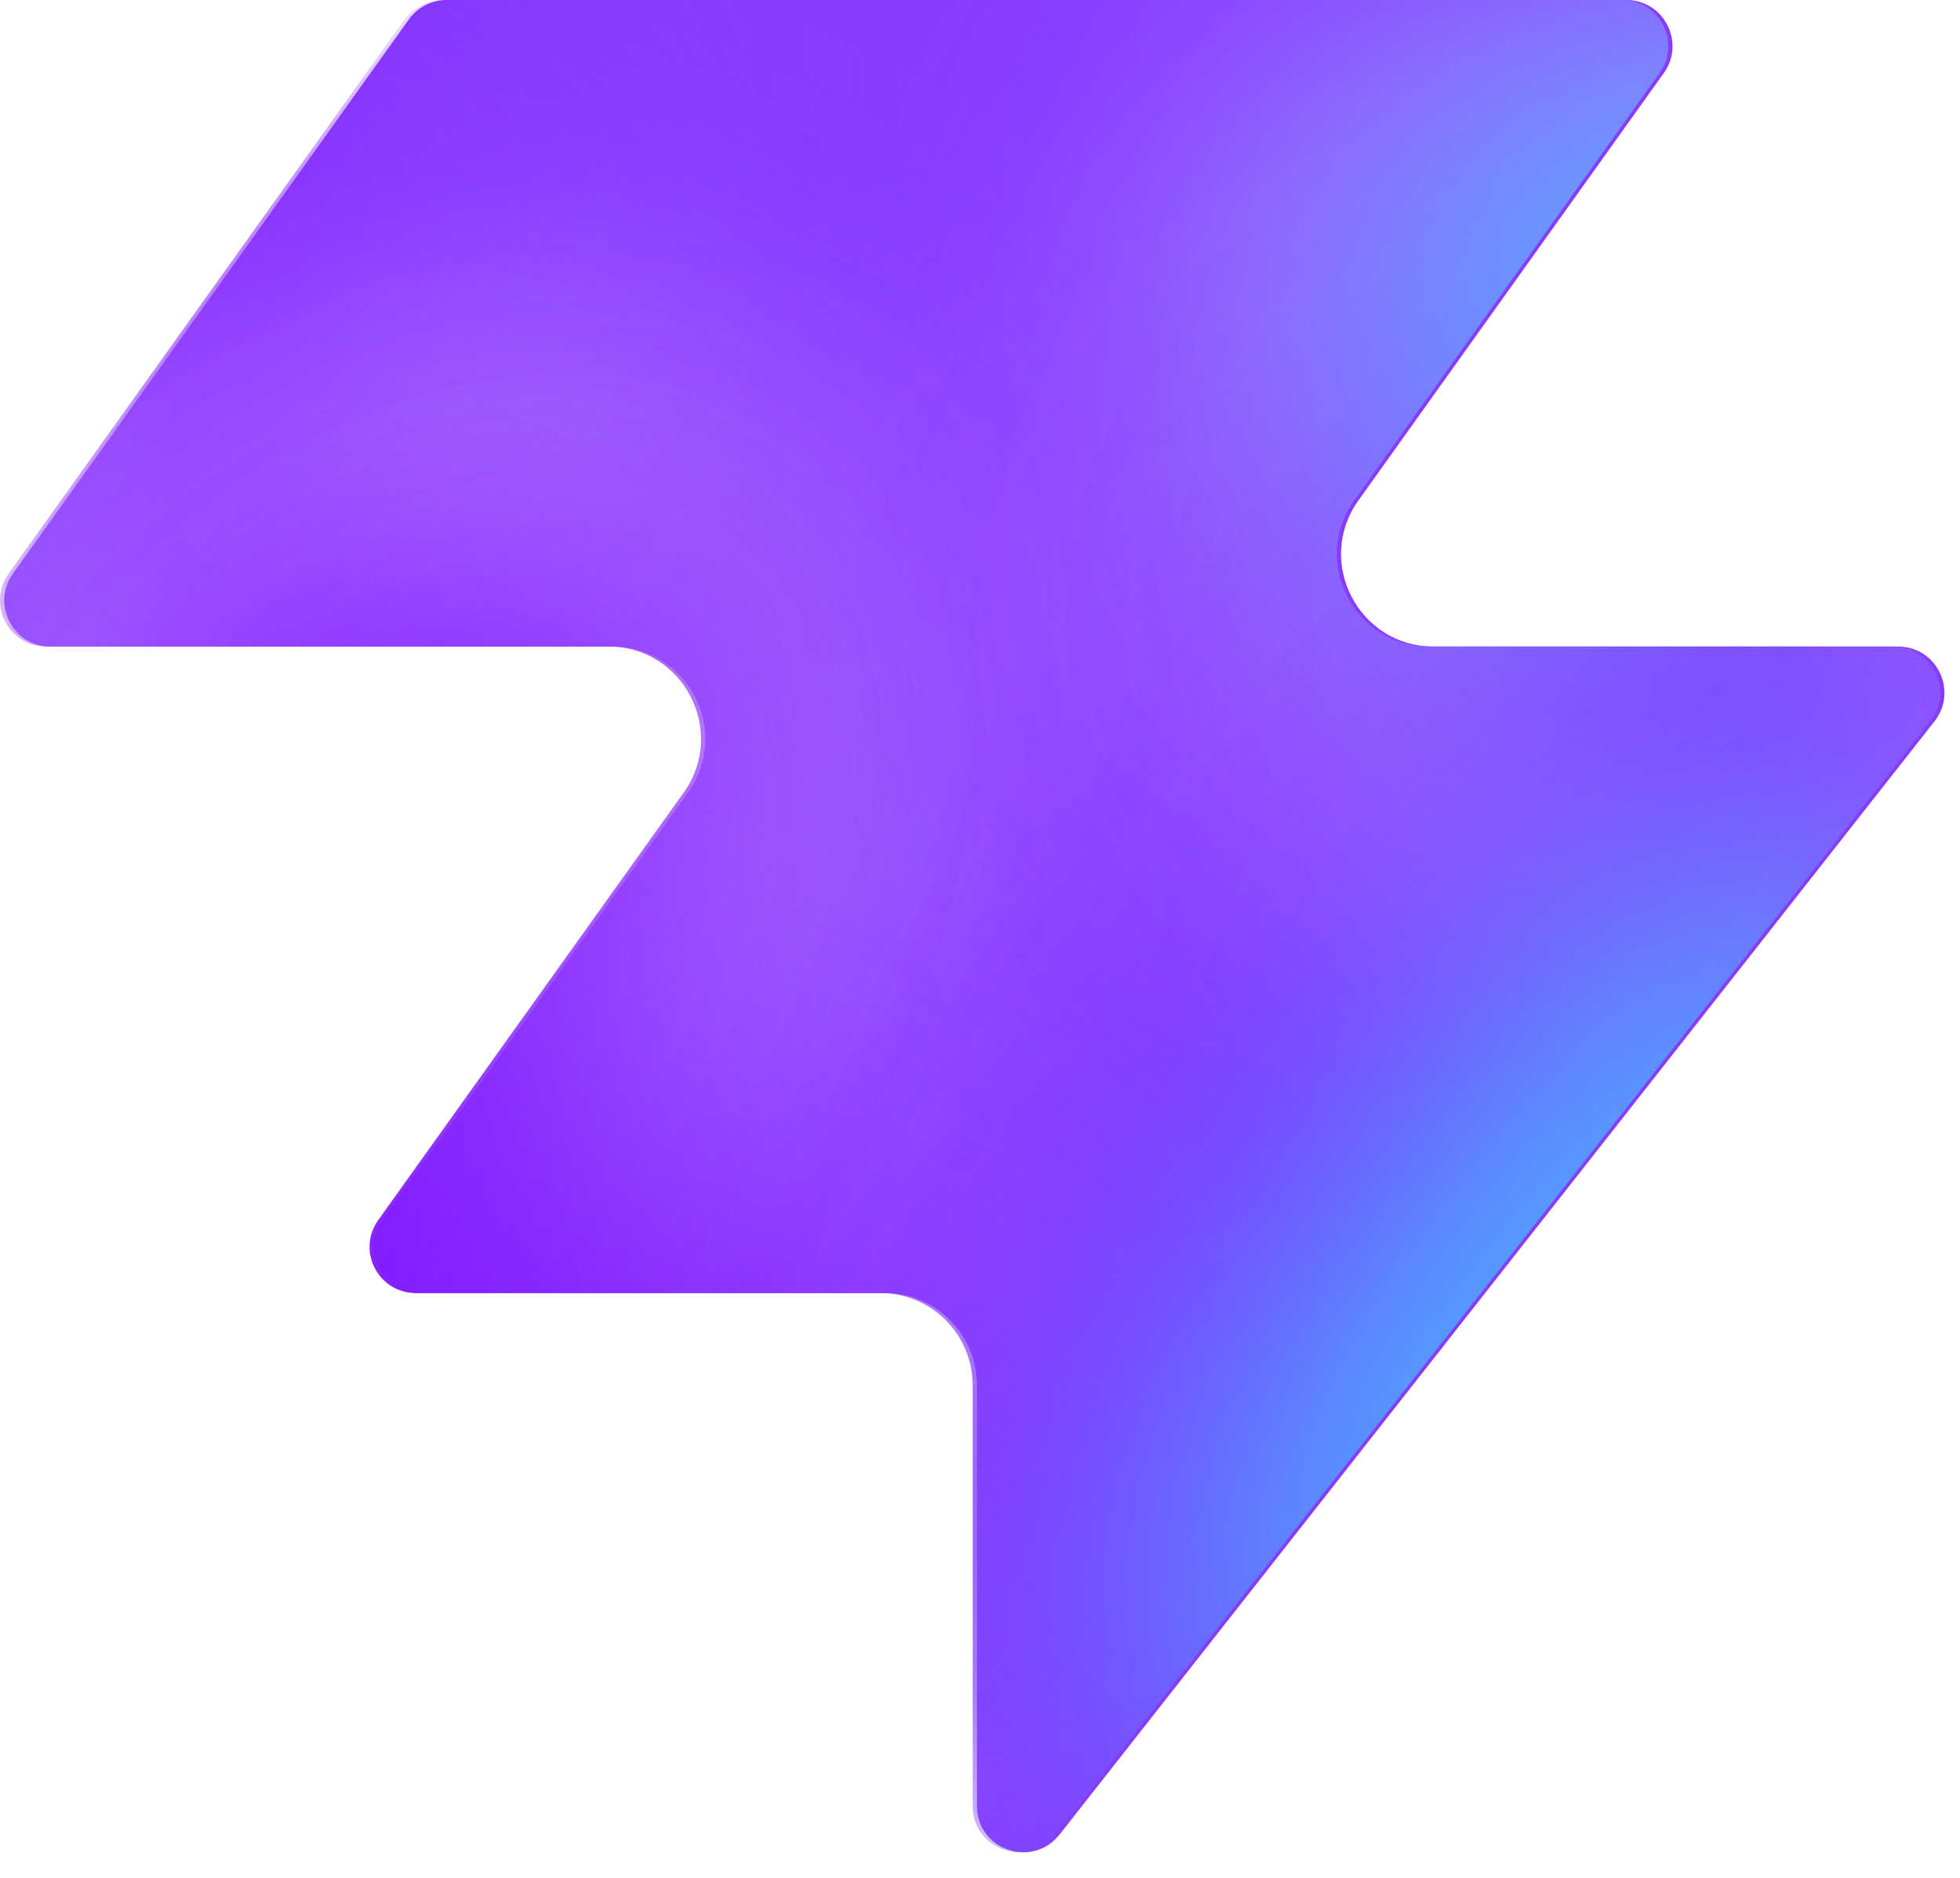
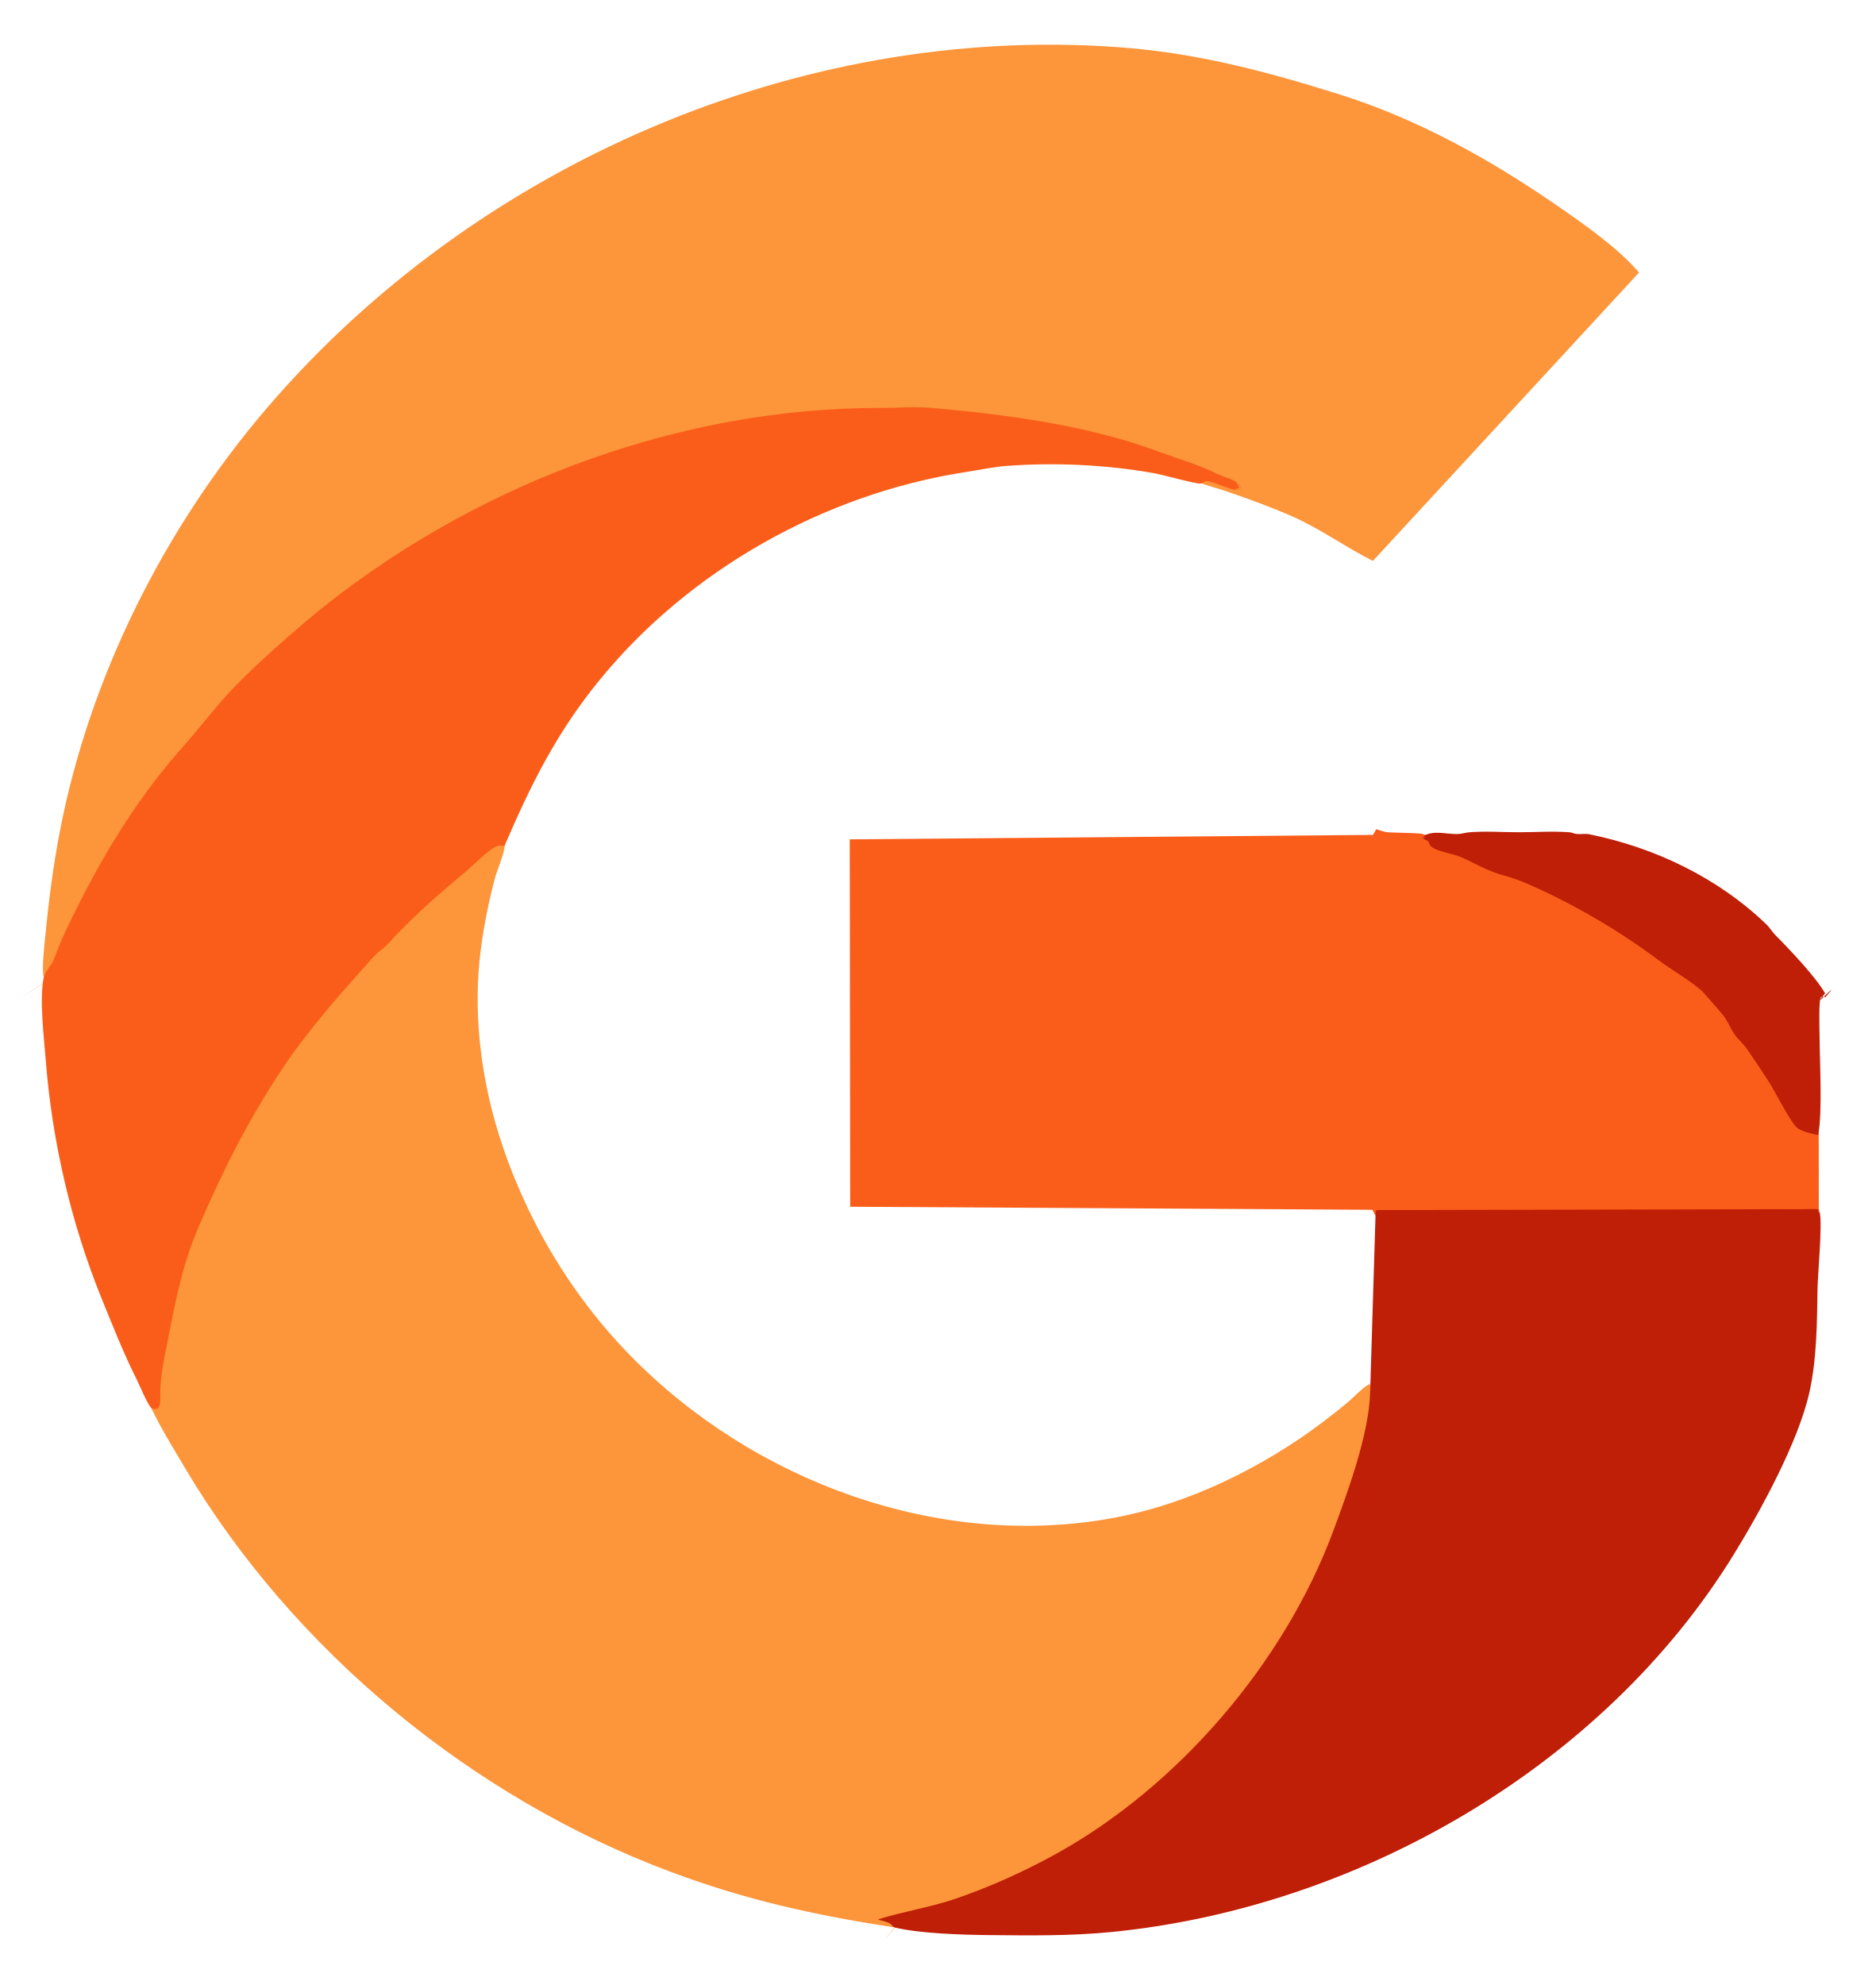
- <svg xmlns="http://www.w3.org/2000/svg" width="48" height="46" fill="none" viewBox="0 0 48 46">
-   <path fill="#863bff" d="M25.946 44.938c-.664.845-2.021.375-2.021-.698V33.937a2.26 2.26 0 0 0-2.262-2.262H10.287c-.92 0-1.456-1.04-.92-1.788l7.48-10.471c1.07-1.497 0-3.578-1.842-3.578H1.237c-.92 0-1.456-1.04-.92-1.788L10.013.474c.214-.297.556-.474.92-.474h28.894c.92 0 1.456 1.04.92 1.788l-7.48 10.471c-1.07 1.498 0 3.579 1.842 3.579h11.377c.943 0 1.473 1.088.89 1.83L25.947 44.94z" style="fill:#863bff;fill:color(display-p3 .525 .23 1);fill-opacity:1" />
-   <mask id="a" width="48" height="46" x="0" y="0" maskUnits="userSpaceOnUse" style="mask-type:alpha">
-     <path fill="#000" d="M25.842 44.938c-.664.844-2.021.375-2.021-.698V33.937a2.26 2.26 0 0 0-2.262-2.262H10.183c-.92 0-1.456-1.04-.92-1.788l7.48-10.471c1.07-1.498 0-3.579-1.842-3.579H1.133c-.92 0-1.456-1.04-.92-1.787L9.91.473c.214-.297.556-.474.92-.474h28.894c.92 0 1.456 1.04.92 1.788l-7.48 10.471c-1.07 1.498 0 3.578 1.842 3.578h11.377c.943 0 1.473 1.088.89 1.832L25.843 44.94z" style="fill:#000;fill-opacity:1" />
-   </mask>
-   <g mask="url(#a)">
-     <g filter="url(#b)">
-       <ellipse cx="5.508" cy="14.704" fill="#ede6ff" rx="5.508" ry="14.704" style="fill:#ede6ff;fill:color(display-p3 .927 .903 1);fill-opacity:1" transform="matrix(.00324 1 1 -.00324 -4.47 31.516)" />
-     </g>
-     <g filter="url(#c)">
-       <ellipse cx="10.399" cy="29.851" fill="#ede6ff" rx="10.399" ry="29.851" style="fill:#ede6ff;fill:color(display-p3 .927 .903 1);fill-opacity:1" transform="matrix(.00324 1 1 -.00324 -39.328 7.883)" />
-     </g>
-     <g filter="url(#d)">
-       <ellipse cx="5.508" cy="30.487" fill="#7e14ff" rx="5.508" ry="30.487" style="fill:#7e14ff;fill:color(display-p3 .492 .077 1);fill-opacity:1" transform="rotate(89.814 -25.913 -14.639)scale(1 -1)" />
-     </g>
-     <g filter="url(#e)">
-       <ellipse cx="5.508" cy="30.599" fill="#7e14ff" rx="5.508" ry="30.599" style="fill:#7e14ff;fill:color(display-p3 .492 .077 1);fill-opacity:1" transform="rotate(89.814 -32.644 -3.334)scale(1 -1)" />
-     </g>
-     <g filter="url(#f)">
-       <ellipse cx="5.508" cy="30.599" fill="#7e14ff" rx="5.508" ry="30.599" style="fill:#7e14ff;fill:color(display-p3 .492 .077 1);fill-opacity:1" transform="matrix(.00324 1 1 -.00324 -34.34 30.47)" />
-     </g>
-     <g filter="url(#g)">
-       <ellipse cx="14.072" cy="22.078" fill="#ede6ff" rx="14.072" ry="22.078" style="fill:#ede6ff;fill:color(display-p3 .927 .903 1);fill-opacity:1" transform="rotate(93.35 24.506 48.493)scale(-1 1)" />
-     </g>
-     <g filter="url(#h)">
-       <ellipse cx="3.47" cy="21.501" fill="#7e14ff" rx="3.47" ry="21.501" style="fill:#7e14ff;fill:color(display-p3 .492 .077 1);fill-opacity:1" transform="rotate(89.009 28.708 47.59)scale(-1 1)" />
-     </g>
-     <g filter="url(#i)">
-       <ellipse cx="3.47" cy="21.501" fill="#7e14ff" rx="3.47" ry="21.501" style="fill:#7e14ff;fill:color(display-p3 .492 .077 1);fill-opacity:1" transform="rotate(89.009 28.708 47.59)scale(-1 1)" />
-     </g>
-     <g filter="url(#j)">
-       <ellipse cx=".387" cy="8.972" fill="#7e14ff" rx="4.407" ry="29.108" style="fill:#7e14ff;fill:color(display-p3 .492 .077 1);fill-opacity:1" transform="rotate(39.51 .387 8.972)" />
-     </g>
-     <g filter="url(#k)">
-       <ellipse cx="47.523" cy="-6.092" fill="#7e14ff" rx="4.407" ry="29.108" style="fill:#7e14ff;fill:color(display-p3 .492 .077 1);fill-opacity:1" transform="rotate(37.892 47.523 -6.092)" />
-     </g>
-     <g filter="url(#l)">
-       <ellipse cx="41.412" cy="6.333" fill="#47bfff" rx="5.971" ry="9.665" style="fill:#47bfff;fill:color(display-p3 .28 .748 1);fill-opacity:1" transform="rotate(37.892 41.412 6.333)" />
-     </g>
-     <g filter="url(#m)">
-       <ellipse cx="-1.879" cy="38.332" fill="#7e14ff" rx="4.407" ry="29.108" style="fill:#7e14ff;fill:color(display-p3 .492 .077 1);fill-opacity:1" transform="rotate(37.892 -1.88 38.332)" />
-     </g>
-     <g filter="url(#n)">
-       <ellipse cx="-1.879" cy="38.332" fill="#7e14ff" rx="4.407" ry="29.108" style="fill:#7e14ff;fill:color(display-p3 .492 .077 1);fill-opacity:1" transform="rotate(37.892 -1.88 38.332)" />
-     </g>
-     <g filter="url(#o)">
-       <ellipse cx="35.651" cy="29.907" fill="#7e14ff" rx="4.407" ry="29.108" style="fill:#7e14ff;fill:color(display-p3 .492 .077 1);fill-opacity:1" transform="rotate(37.892 35.651 29.907)" />
-     </g>
-     <g filter="url(#p)">
-       <ellipse cx="38.418" cy="32.4" fill="#47bfff" rx="5.971" ry="15.297" style="fill:#47bfff;fill:color(display-p3 .28 .748 1);fill-opacity:1" transform="rotate(37.892 38.418 32.4)" />
-     </g>
+ <svg xmlns="http://www.w3.org/2000/svg" viewBox="0 0 515 545" role="img" aria-label="GMM">
+   <g id="G">
+     <path fill="#FD953A" fill-rule="evenodd" d="M245.26 529.14C223.49 525.76 204.98 521.71 184.26 513.97C129.55 493.55 80.42 453.07 50.65 402.80C47.53 397.51 44.22 392.22 41.58 386.69C43.21 382.38 42.66 377.20 43.56 372.59C45.18 364.31 46.89 356.14 49.09 347.94C55.72 323.29 72.84 295.59 89.07 276.15C93.51 270.82 99.85 262.74 105.06 258.41C106.55 257.17 107.72 255.39 109.18 254.08C113.50 250.21 117.83 246.29 122.22 242.51C124.64 240.43 126.67 238.08 129.35 236.30C131.36 234.96 134.39 230.91 136.88 230.67C137.50 230.61 137.71 231.11 138.23 231.23C138.45 234.68 138.62 228.65 138.58 232.13C138.56 234.23 136.48 238.92 135.87 241.23C134.18 247.66 132.85 254.24 132.00 260.84C129.86 277.50 131.93 295.27 136.91 311.26C144.00 334.00 156.40 355.12 173.08 372.18C206.83 406.70 257.78 425.62 305.72 416.76C323.49 413.48 340.63 405.74 355.65 395.81C360.65 392.50 365.45 388.86 370.06 385.03C371.95 383.45 373.66 381.47 375.74 380.13C378.07 378.62 374.32 381.04 376.66 379.96C377.09 380.48 377.69 380.77 377.90 381.47C378.35 382.97 376.36 391.27 376.04 393.17C374.05 405.12 369.44 416.43 364.73 427.57C353.17 454.85 335.48 476.01 313.20 495.03C306.55 500.71 298.71 505.11 291.35 509.80C284.59 514.10 269.96 520.27 262.24 522.87C257.95 524.31 250.47 525.52 246.91 527.07C246.12 527.42 246.63 528.20 246.15 528.76C235.66 541.21 255.87 516.97 245.26 529.14Z" />
+     <path fill="#FD953A" fill-rule="evenodd" d="M12.79 269.12C10.60 265.03 14.05 272.72 12.08 268.49C11.34 266.89 12.22 259.12 12.43 257.03C13.37 247.37 14.59 237.87 16.42 228.34C24.60 185.78 45.20 144.80 73.37 111.94C130.43 45.37 219.15 6.64 306.90 12.94C328.52 14.49 347.28 19.49 367.81 25.92C389.07 32.59 408.97 43.64 427.26 56.24C434.62 61.31 444.34 68.08 450.06 74.83L376.99 154.00C369.47 150.24 362.54 145.16 354.73 141.73C348.92 139.17 342.97 137.05 336.98 134.96C334.48 134.09 331.83 133.51 329.44 132.48C331.17 128.22 327.19 135.94 329.36 131.59C329.57 131.16 330.25 131.01 330.34 130.53C330.54 129.51 323.06 127.32 321.87 126.90C313.40 123.91 304.95 121.07 296.12 119.45C289.66 118.26 283.25 116.35 276.72 115.52C264.54 113.98 242.24 112.59 230.01 113.51C229.33 113.56 228.76 113.92 228.09 113.98C226.60 114.13 225.08 113.92 223.59 114.01C222.90 114.05 222.34 114.40 221.66 114.48C220.35 114.63 218.98 114.33 217.67 114.54C215.03 114.98 212.48 115.20 209.81 115.52C208.53 115.68 207.22 116.16 205.96 116.43C203.55 116.95 201.04 117.11 198.62 117.55C194.08 118.39 189.62 119.65 185.08 120.56C172.03 123.18 153.37 130.68 141.05 136.21C109.52 150.36 76.27 175.20 54.60 202.10C52.42 204.81 49.85 207.22 47.79 210.03C37.41 224.23 30.47 233.90 22.53 249.94C20.54 253.96 18.38 257.94 16.71 262.10C16.13 263.57 15.05 268.03 13.75 268.86C-11.35 284.91 37.86 253.29 12.79 269.12Z" />
+     <path fill="#FA5D19" fill-rule="evenodd" d="M377.75 333.84L376.83 332.16L233.46 331.32L233.33 230.45L377.00 229.23L377.92 227.67C378.83 227.91 379.85 228.36 380.79 228.48C382.24 228.66 389.95 228.66 390.72 229.00L435.82 249.42C440.21 251.41 446.52 255.89 450.55 258.73C451.37 259.30 452.36 259.60 453.21 260.11C454.09 260.64 467.21 270.04 467.78 270.54C469.95 272.46 472.27 275.30 474.17 277.51C475.64 279.23 476.44 281.62 477.79 283.47C478.38 284.28 479.27 284.84 479.82 285.68C482.28 289.41 485.04 292.94 487.37 296.76C488.65 298.84 493.19 307.62 494.52 308.66C495.72 309.60 497.94 310.01 499.41 310.99L499.43 332.86L377.75 333.84Z" />
+     <path fill="#BF1E07" fill-rule="evenodd" d="M241.06 527.01C247.58 524.90 255.40 523.70 262.26 521.36C271.78 518.10 281.21 513.86 290.04 508.97C323.65 490.37 352.75 456.38 366.12 420.30C370.11 409.55 375.87 393.83 376.22 382.52L377.74 332.63C377.75 332.47 377.99 332.39 378.06 332.24L499.12 331.97C500.19 335.31 498.77 329.30 499.66 332.79C500.47 335.96 499.15 349.59 499.08 353.78C498.93 363.16 498.90 372.96 496.87 382.16C493.88 395.76 483.40 414.91 476.02 426.89C440.13 485.13 372.74 523.80 305.22 530.45C293.87 531.57 282.63 531.40 271.25 531.29C263.94 531.21 252.82 530.88 245.83 529.25C245.19 529.10 245.12 528.78 244.70 528.37C244.00 527.68 241.95 527.34 241.06 527.01Z" />
+     <path fill="#FA5D19" fill-rule="evenodd" d="M42.76 386.87C42.46 386.71 42.06 386.93 41.76 386.77C40.72 386.20 38.26 380.19 37.58 378.83C33.90 371.51 30.92 363.94 27.85 356.37C19.46 335.70 14.27 313.13 12.55 290.91C12.06 284.53 10.79 274.61 11.99 268.45C12.32 266.71 14.22 265.02 14.86 263.26C16.78 257.96 19.27 252.93 21.84 247.84C29.64 232.40 38.92 217.69 50.43 204.81C54.06 200.74 57.43 196.37 61.01 192.25C67.77 184.48 82.23 171.78 90.44 165.36C133.16 131.97 187.50 112.00 241.55 112.00C246.32 112.00 251.30 111.59 256.05 112.02C276.37 113.83 298.36 116.70 317.72 123.85C323.29 125.91 329.15 127.55 334.47 130.23C335.95 130.98 339.35 131.65 340.24 133.11C343.74 138.85 337.20 128.36 340.32 134.04C336.35 134.84 343.79 133.94 339.49 134.48C338.29 134.63 333.17 132.29 331.48 132.09C330.70 132.00 330.38 132.71 329.67 132.77C328.35 132.89 319.24 130.34 317.00 129.94C303.80 127.59 290.03 126.94 276.64 127.90C272.81 128.17 269.05 129.01 265.27 129.59C226.37 135.56 188.95 156.59 164.15 187.31C152.57 201.65 145.74 215.52 138.51 232.29C138.20 232.28 137.02 232.13 136.70 232.23C134.53 232.88 130.08 237.45 128.16 239.06C120.71 245.29 113.17 251.83 106.64 259.02C105.45 260.33 103.80 261.32 102.57 262.69C93.95 272.31 84.93 282.36 77.72 293.12C68.30 307.19 60.87 322.00 54.24 337.55C49.41 348.86 47.46 361.24 45.06 373.07C44.54 375.65 44.00 379.81 44.00 382.42C44.00 383.51 44.23 385.99 43.25 386.79C43.12 386.89 42.85 386.73 42.76 386.87Z" />
+     <path fill="#BF1E07" fill-rule="evenodd" d="M390.91 229.49C393.77 227.93 396.81 229.00 400.06 229.00C401.29 229.00 402.30 228.61 403.48 228.51C407.92 228.15 412.54 228.50 416.99 228.50C421.62 228.50 426.40 228.15 431.00 228.51C431.68 228.57 432.26 228.92 432.93 228.98C434.08 229.09 435.29 228.83 436.43 229.06C454.42 232.71 471.68 240.97 485.04 253.79C486.02 254.74 486.64 255.89 487.60 256.85C491.40 260.66 498.64 268.27 501.15 272.73C495.92 279.01 506.72 267.41 501.31 273.71C501.15 273.90 500.37 273.48 500.01 273.82C499.36 274.46 499.62 282.82 499.63 284.26C499.67 290.96 500.47 305.97 499.24 311.65C497.51 311.23 495.24 310.85 493.64 309.79C491.88 308.62 487.35 299.54 485.81 297.16C483.83 294.11 481.82 291.06 479.74 288.07C478.70 286.57 477.23 285.37 476.22 283.88C475.04 282.14 474.22 279.91 472.84 278.34C471.23 276.50 469.59 274.57 467.96 272.73C465.78 270.24 458.56 265.99 455.48 263.67C444.42 255.35 431.24 247.69 418.45 242.23C416.15 241.25 413.73 240.62 411.37 239.89C407.79 238.78 404.36 236.65 400.89 235.21C398.84 234.36 394.46 233.75 392.94 232.39C392.53 232.02 392.53 231.53 392.24 231.10C391.90 230.61 391.38 230.69 390.98 230.33C389.12 228.66 392.23 231.19 390.91 229.49Z" />
  </g>
-   <defs>
-     <filter id="b" width="60.045" height="41.654" x="-19.77" y="16.149" color-interpolation-filters="sRGB" filterUnits="userSpaceOnUse">
-       <feFlood flood-opacity="0" result="BackgroundImageFix" />
-       <feBlend in="SourceGraphic" in2="BackgroundImageFix" result="shape" />
-       <feGaussianBlur result="effect1_foregroundBlur_2002_17158" stdDeviation="7.659" />
-     </filter>
-     <filter id="c" width="90.34" height="51.437" x="-54.613" y="-7.533" color-interpolation-filters="sRGB" filterUnits="userSpaceOnUse">
-       <feFlood flood-opacity="0" result="BackgroundImageFix" />
-       <feBlend in="SourceGraphic" in2="BackgroundImageFix" result="shape" />
-       <feGaussianBlur result="effect1_foregroundBlur_2002_17158" stdDeviation="7.659" />
-     </filter>
-     <filter id="d" width="79.355" height="29.4" x="-49.64" y="2.03" color-interpolation-filters="sRGB" filterUnits="userSpaceOnUse">
-       <feFlood flood-opacity="0" result="BackgroundImageFix" />
-       <feBlend in="SourceGraphic" in2="BackgroundImageFix" result="shape" />
-       <feGaussianBlur result="effect1_foregroundBlur_2002_17158" stdDeviation="4.596" />
-     </filter>
-     <filter id="e" width="79.579" height="29.4" x="-45.045" y="20.029" color-interpolation-filters="sRGB" filterUnits="userSpaceOnUse">
-       <feFlood flood-opacity="0" result="BackgroundImageFix" />
-       <feBlend in="SourceGraphic" in2="BackgroundImageFix" result="shape" />
-       <feGaussianBlur result="effect1_foregroundBlur_2002_17158" stdDeviation="4.596" />
-     </filter>
-     <filter id="f" width="79.579" height="29.4" x="-43.513" y="21.178" color-interpolation-filters="sRGB" filterUnits="userSpaceOnUse">
-       <feFlood flood-opacity="0" result="BackgroundImageFix" />
-       <feBlend in="SourceGraphic" in2="BackgroundImageFix" result="shape" />
-       <feGaussianBlur result="effect1_foregroundBlur_2002_17158" stdDeviation="4.596" />
-     </filter>
-     <filter id="g" width="74.749" height="58.852" x="15.756" y="-17.901" color-interpolation-filters="sRGB" filterUnits="userSpaceOnUse">
-       <feFlood flood-opacity="0" result="BackgroundImageFix" />
-       <feBlend in="SourceGraphic" in2="BackgroundImageFix" result="shape" />
-       <feGaussianBlur result="effect1_foregroundBlur_2002_17158" stdDeviation="7.659" />
-     </filter>
-     <filter id="h" width="61.377" height="25.362" x="23.548" y="2.284" color-interpolation-filters="sRGB" filterUnits="userSpaceOnUse">
-       <feFlood flood-opacity="0" result="BackgroundImageFix" />
-       <feBlend in="SourceGraphic" in2="BackgroundImageFix" result="shape" />
-       <feGaussianBlur result="effect1_foregroundBlur_2002_17158" stdDeviation="4.596" />
-     </filter>
-     <filter id="i" width="61.377" height="25.362" x="23.548" y="2.284" color-interpolation-filters="sRGB" filterUnits="userSpaceOnUse">
-       <feFlood flood-opacity="0" result="BackgroundImageFix" />
-       <feBlend in="SourceGraphic" in2="BackgroundImageFix" result="shape" />
-       <feGaussianBlur result="effect1_foregroundBlur_2002_17158" stdDeviation="4.596" />
-     </filter>
-     <filter id="j" width="56.045" height="63.649" x="-27.636" y="-22.853" color-interpolation-filters="sRGB" filterUnits="userSpaceOnUse">
-       <feFlood flood-opacity="0" result="BackgroundImageFix" />
-       <feBlend in="SourceGraphic" in2="BackgroundImageFix" result="shape" />
-       <feGaussianBlur result="effect1_foregroundBlur_2002_17158" stdDeviation="4.596" />
-     </filter>
-     <filter id="k" width="54.814" height="64.646" x="20.116" y="-38.415" color-interpolation-filters="sRGB" filterUnits="userSpaceOnUse">
-       <feFlood flood-opacity="0" result="BackgroundImageFix" />
-       <feBlend in="SourceGraphic" in2="BackgroundImageFix" result="shape" />
-       <feGaussianBlur result="effect1_foregroundBlur_2002_17158" stdDeviation="4.596" />
-     </filter>
-     <filter id="l" width="33.541" height="35.313" x="24.641" y="-11.323" color-interpolation-filters="sRGB" filterUnits="userSpaceOnUse">
-       <feFlood flood-opacity="0" result="BackgroundImageFix" />
-       <feBlend in="SourceGraphic" in2="BackgroundImageFix" result="shape" />
-       <feGaussianBlur result="effect1_foregroundBlur_2002_17158" stdDeviation="4.596" />
-     </filter>
-     <filter id="m" width="54.814" height="64.646" x="-29.286" y="6.009" color-interpolation-filters="sRGB" filterUnits="userSpaceOnUse">
-       <feFlood flood-opacity="0" result="BackgroundImageFix" />
-       <feBlend in="SourceGraphic" in2="BackgroundImageFix" result="shape" />
-       <feGaussianBlur result="effect1_foregroundBlur_2002_17158" stdDeviation="4.596" />
-     </filter>
-     <filter id="n" width="54.814" height="64.646" x="-29.286" y="6.009" color-interpolation-filters="sRGB" filterUnits="userSpaceOnUse">
-       <feFlood flood-opacity="0" result="BackgroundImageFix" />
-       <feBlend in="SourceGraphic" in2="BackgroundImageFix" result="shape" />
-       <feGaussianBlur result="effect1_foregroundBlur_2002_17158" stdDeviation="4.596" />
-     </filter>
-     <filter id="o" width="54.814" height="64.646" x="8.244" y="-2.416" color-interpolation-filters="sRGB" filterUnits="userSpaceOnUse">
-       <feFlood flood-opacity="0" result="BackgroundImageFix" />
-       <feBlend in="SourceGraphic" in2="BackgroundImageFix" result="shape" />
-       <feGaussianBlur result="effect1_foregroundBlur_2002_17158" stdDeviation="4.596" />
-     </filter>
-     <filter id="p" width="39.409" height="43.623" x="18.713" y="10.588" color-interpolation-filters="sRGB" filterUnits="userSpaceOnUse">
-       <feFlood flood-opacity="0" result="BackgroundImageFix" />
-       <feBlend in="SourceGraphic" in2="BackgroundImageFix" result="shape" />
-       <feGaussianBlur result="effect1_foregroundBlur_2002_17158" stdDeviation="4.596" />
-     </filter>
-   </defs>
</svg>
